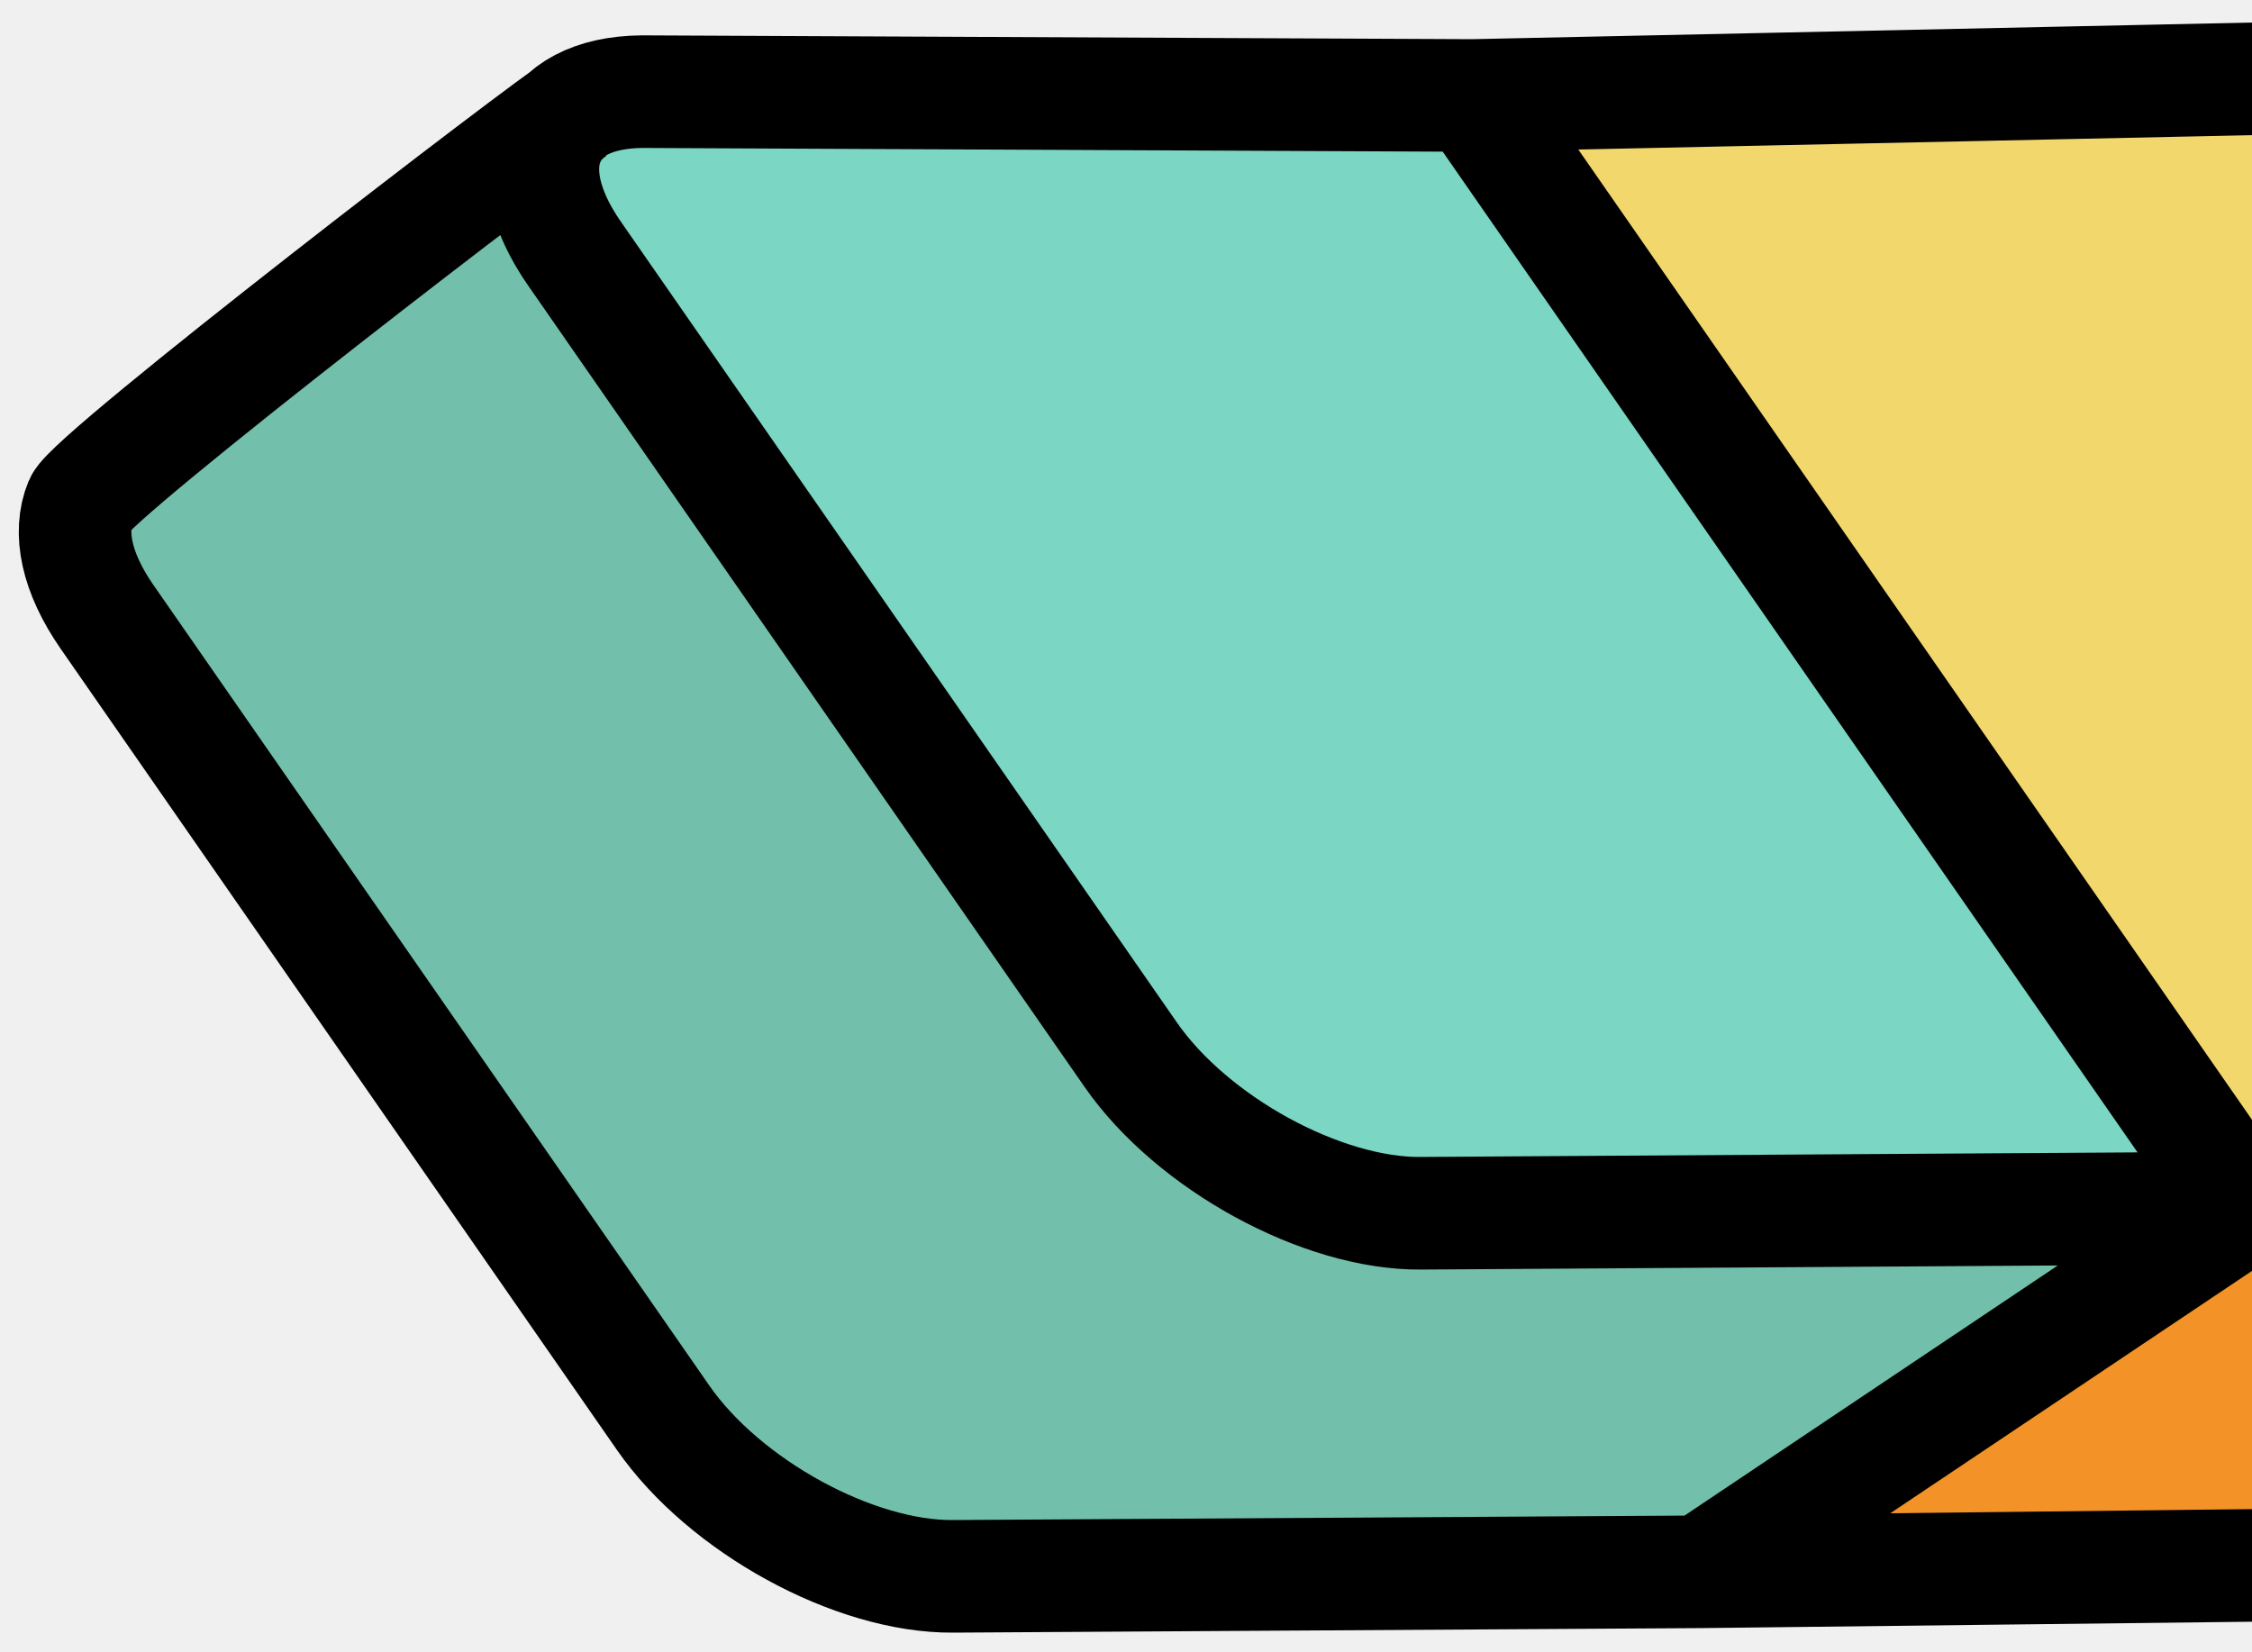
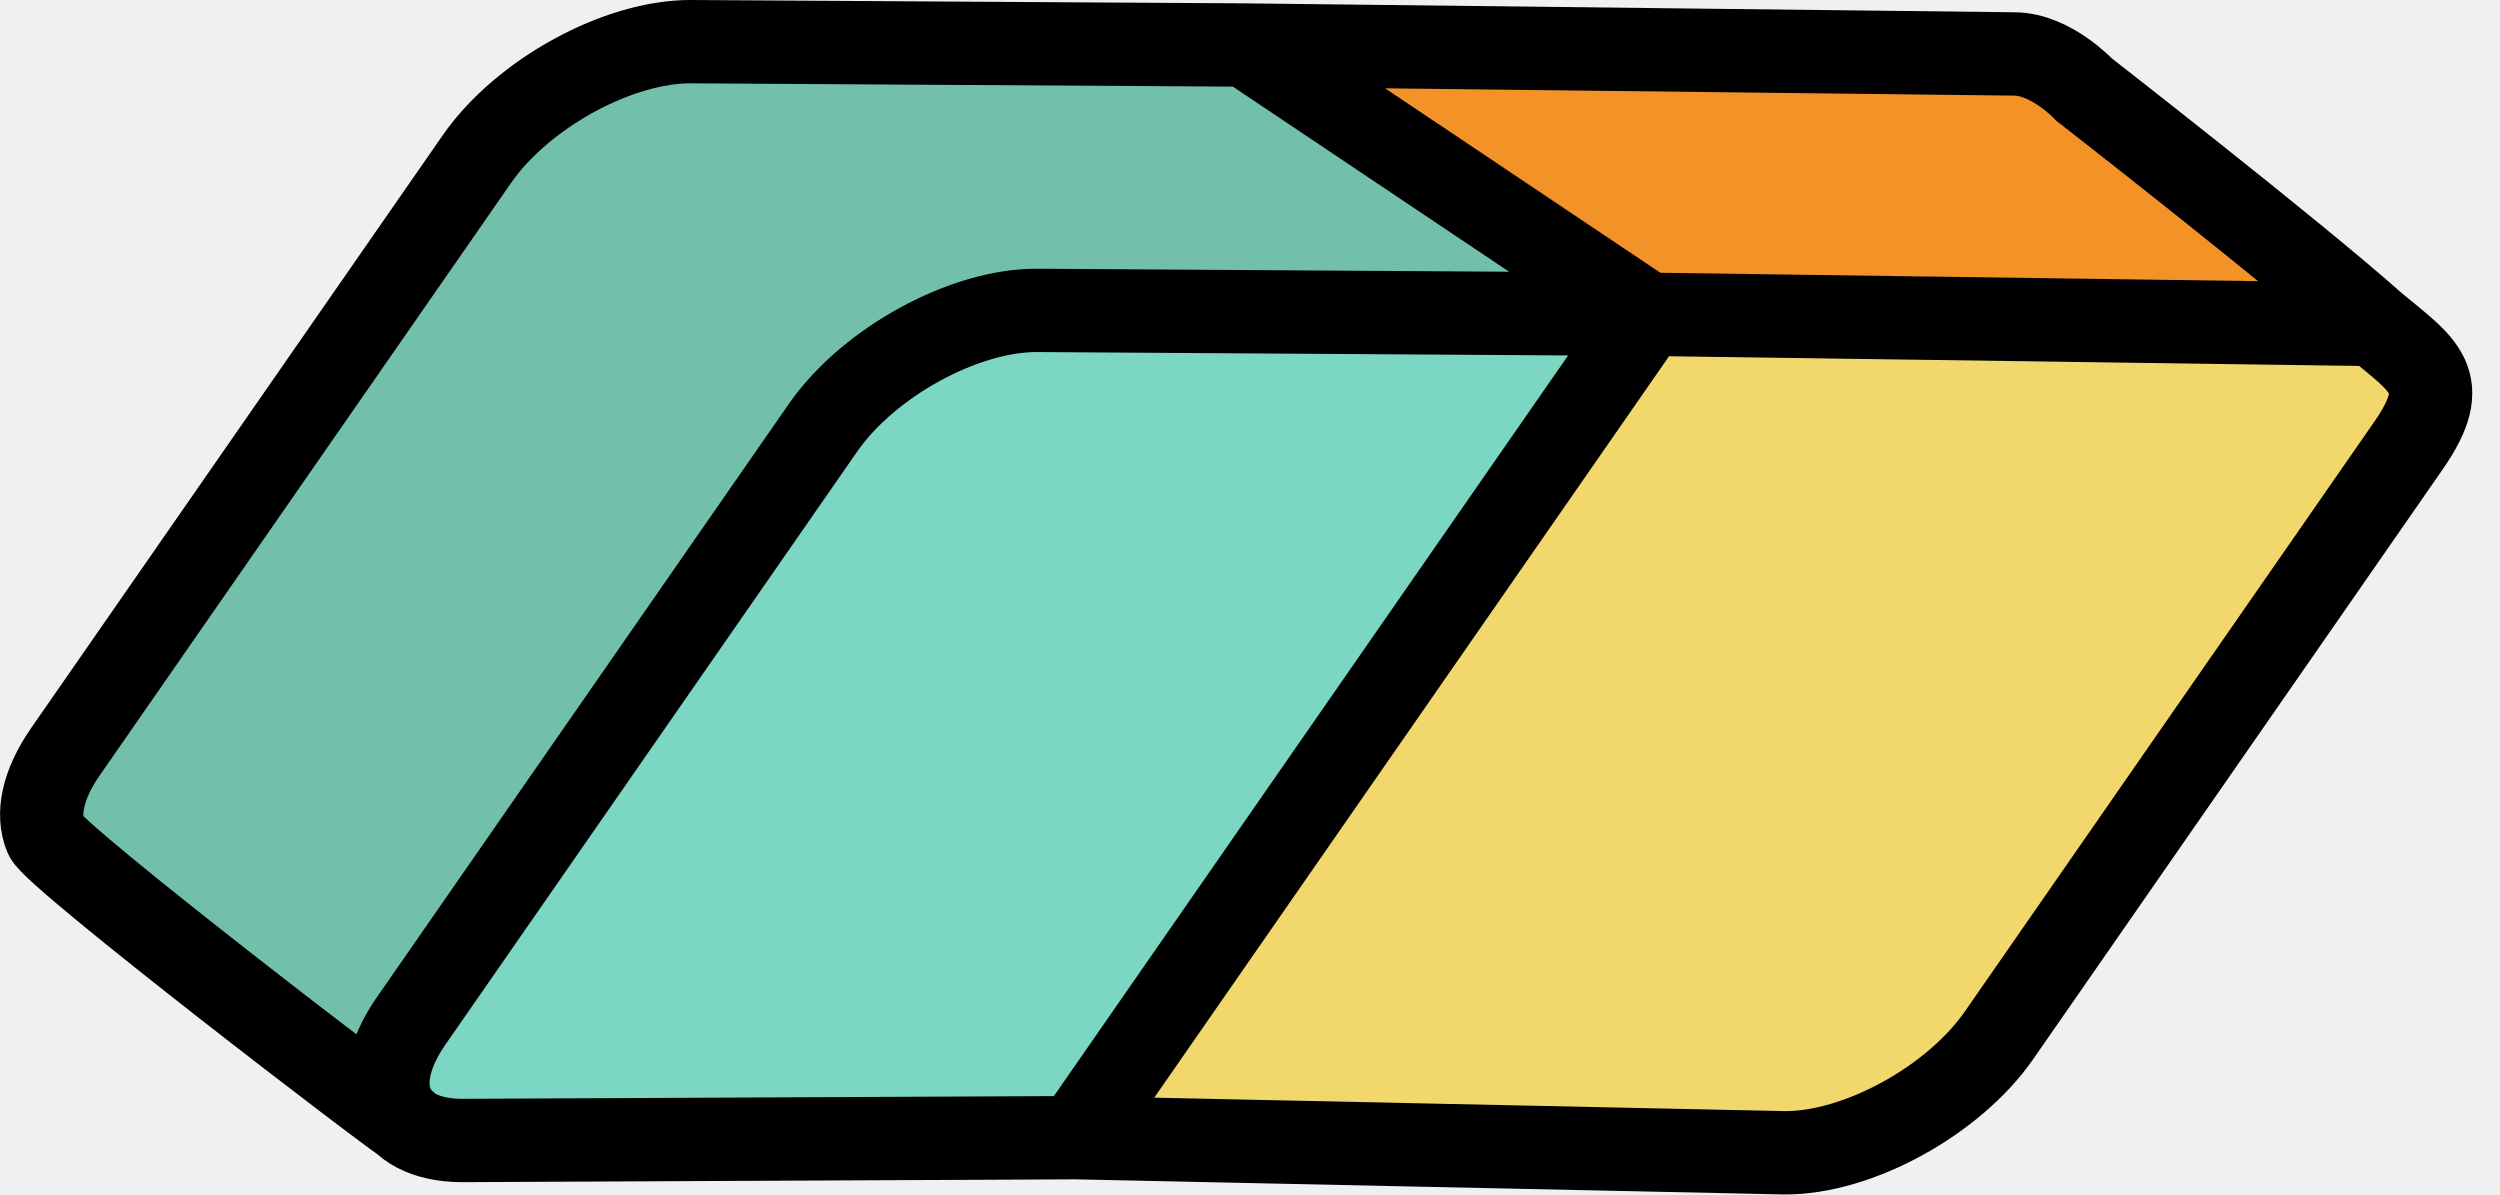
- <svg xmlns="http://www.w3.org/2000/svg" preserveAspectRatio="none" overflow="visible" style="display: block;" width="60" height="44" viewBox="0 0 60 44" fill="none">
-   <g id="Frame 11" clip-path="url(#clip0_0_12)">
-     <g id="Vector">
-       <path d="M85.974 31.819C83.073 34.401 75.524 40.276 75.524 40.276C75.524 40.276 74.339 41.546 73.024 41.558L45.341 41.879L59.806 32.186L85.974 31.819Z" fill="#F29227" />
-       <path d="M45.341 41.879L25.395 42C22.766 42.024 19.305 40.132 17.667 37.774L2.847 16.429C2.03 15.251 1.822 14.178 2.146 13.398C2.458 12.653 14.661 3.293 15.37 2.878C14.229 3.575 14.119 5.046 15.305 6.755L30.125 28.1C31.762 30.459 35.222 32.348 37.853 32.326L59.806 32.186L45.341 41.879Z" fill="#72C0AB" />
-       <path d="M37.853 32.326C35.224 32.35 31.762 30.459 30.125 28.1L15.305 6.755C13.668 4.397 14.475 2.466 17.104 2.442L39.225 2.544L59.806 32.186L37.853 32.326Z" fill="#7BD6C4" />
-       <path d="M85.974 31.819C85.974 31.819 60.645 32.174 59.806 32.186L39.225 2.544L64.733 2C67.362 1.976 70.823 3.868 72.461 6.226L87.207 27.465C88.821 29.79 87.749 30.339 85.974 31.819Z" fill="#F2D76C" />
-       <path d="M59.806 32.186L37.853 32.326C35.222 32.348 31.762 30.459 30.125 28.1L15.305 6.755C14.119 5.046 14.229 3.575 15.37 2.878C14.661 3.293 2.458 12.653 2.146 13.398C1.822 14.178 2.03 15.251 2.847 16.429L17.667 37.774C19.305 40.132 22.766 42.024 25.395 42L45.341 41.879L73.024 41.558C74.339 41.546 75.524 40.276 75.524 40.276C75.524 40.276 83.073 34.401 85.974 31.819M85.974 31.819L59.806 32.186M85.974 31.819C85.974 31.819 60.645 32.174 59.806 32.186M85.974 31.819C87.749 30.339 88.821 29.79 87.207 27.465L72.461 6.226C70.823 3.868 67.362 1.976 64.733 2L39.225 2.544M45.341 41.879L59.806 32.186M59.806 32.186L39.225 2.544M15.305 6.755C13.668 4.397 14.475 2.466 17.104 2.442L39.225 2.544M30.125 28.1C31.762 30.459 35.224 32.35 37.853 32.326" stroke-width="3" stroke="black" />
-     </g>
-   </g>
-   <defs>
-     <clipPath id="clip0_0_12">
-       <rect width="60" height="44" fill="white" />
-     </clipPath>
-   </defs>
+ <svg xmlns="http://www.w3.org/2000/svg" width="90" height="43" viewBox="0 0 90 43" fill="none">
+   <path d="M85.475 11.681C82.575 9.098 75.026 3.224 75.026 3.224C75.026 3.224 73.841 1.954 72.526 1.942L44.843 1.621L59.308 11.314L85.475 11.681Z" fill="#F29227" />
+   <path d="M44.843 1.621L24.897 1.5C22.268 1.476 18.807 3.368 17.169 5.726L2.349 27.071C1.532 28.249 1.324 29.322 1.648 30.102C1.96 30.847 14.163 40.207 14.872 40.622C13.73 39.925 13.621 38.453 14.807 36.745L29.627 15.4C31.265 13.041 34.724 11.152 37.355 11.174L59.308 11.314L44.843 1.621Z" fill="#72C0AB" />
+   <path d="M37.355 11.174C34.725 11.15 31.265 13.041 29.627 15.4L14.807 36.745C13.17 39.103 13.977 41.034 16.606 41.058L38.727 40.956L59.308 11.314L37.355 11.174Z" fill="#7BD6C4" />
+   <path d="M85.475 11.681C85.475 11.681 60.147 11.326 59.308 11.314L38.727 40.956L64.235 41.5C66.864 41.524 70.325 39.632 71.963 37.274L86.709 16.035C88.323 13.71 87.251 13.161 85.475 11.681Z" fill="#F2D76C" />
+   <path d="M59.308 11.314L37.355 11.174C34.724 11.152 31.265 13.041 29.627 15.4L14.807 36.745C13.621 38.453 13.73 39.925 14.872 40.622C14.163 40.207 1.96 30.847 1.648 30.102C1.324 29.322 1.532 28.249 2.349 27.071L17.169 5.726C18.807 3.368 22.268 1.476 24.897 1.5L44.843 1.621L72.526 1.942C73.841 1.954 75.026 3.224 75.026 3.224C75.026 3.224 82.575 9.098 85.476 11.681M85.476 11.681L59.308 11.314M85.476 11.681C85.476 11.681 60.147 11.326 59.308 11.314M85.476 11.681C87.251 13.161 88.323 13.71 86.709 16.035L71.963 37.274C70.325 39.632 66.864 41.524 64.235 41.5L38.727 40.956M44.843 1.621L59.308 11.314M59.308 11.314L38.727 40.956M14.807 36.745C13.17 39.103 13.977 41.034 16.606 41.058L38.727 40.956M29.627 15.4C31.265 13.041 34.725 11.15 37.355 11.174" stroke-width="3" stroke="black" />
</svg>
